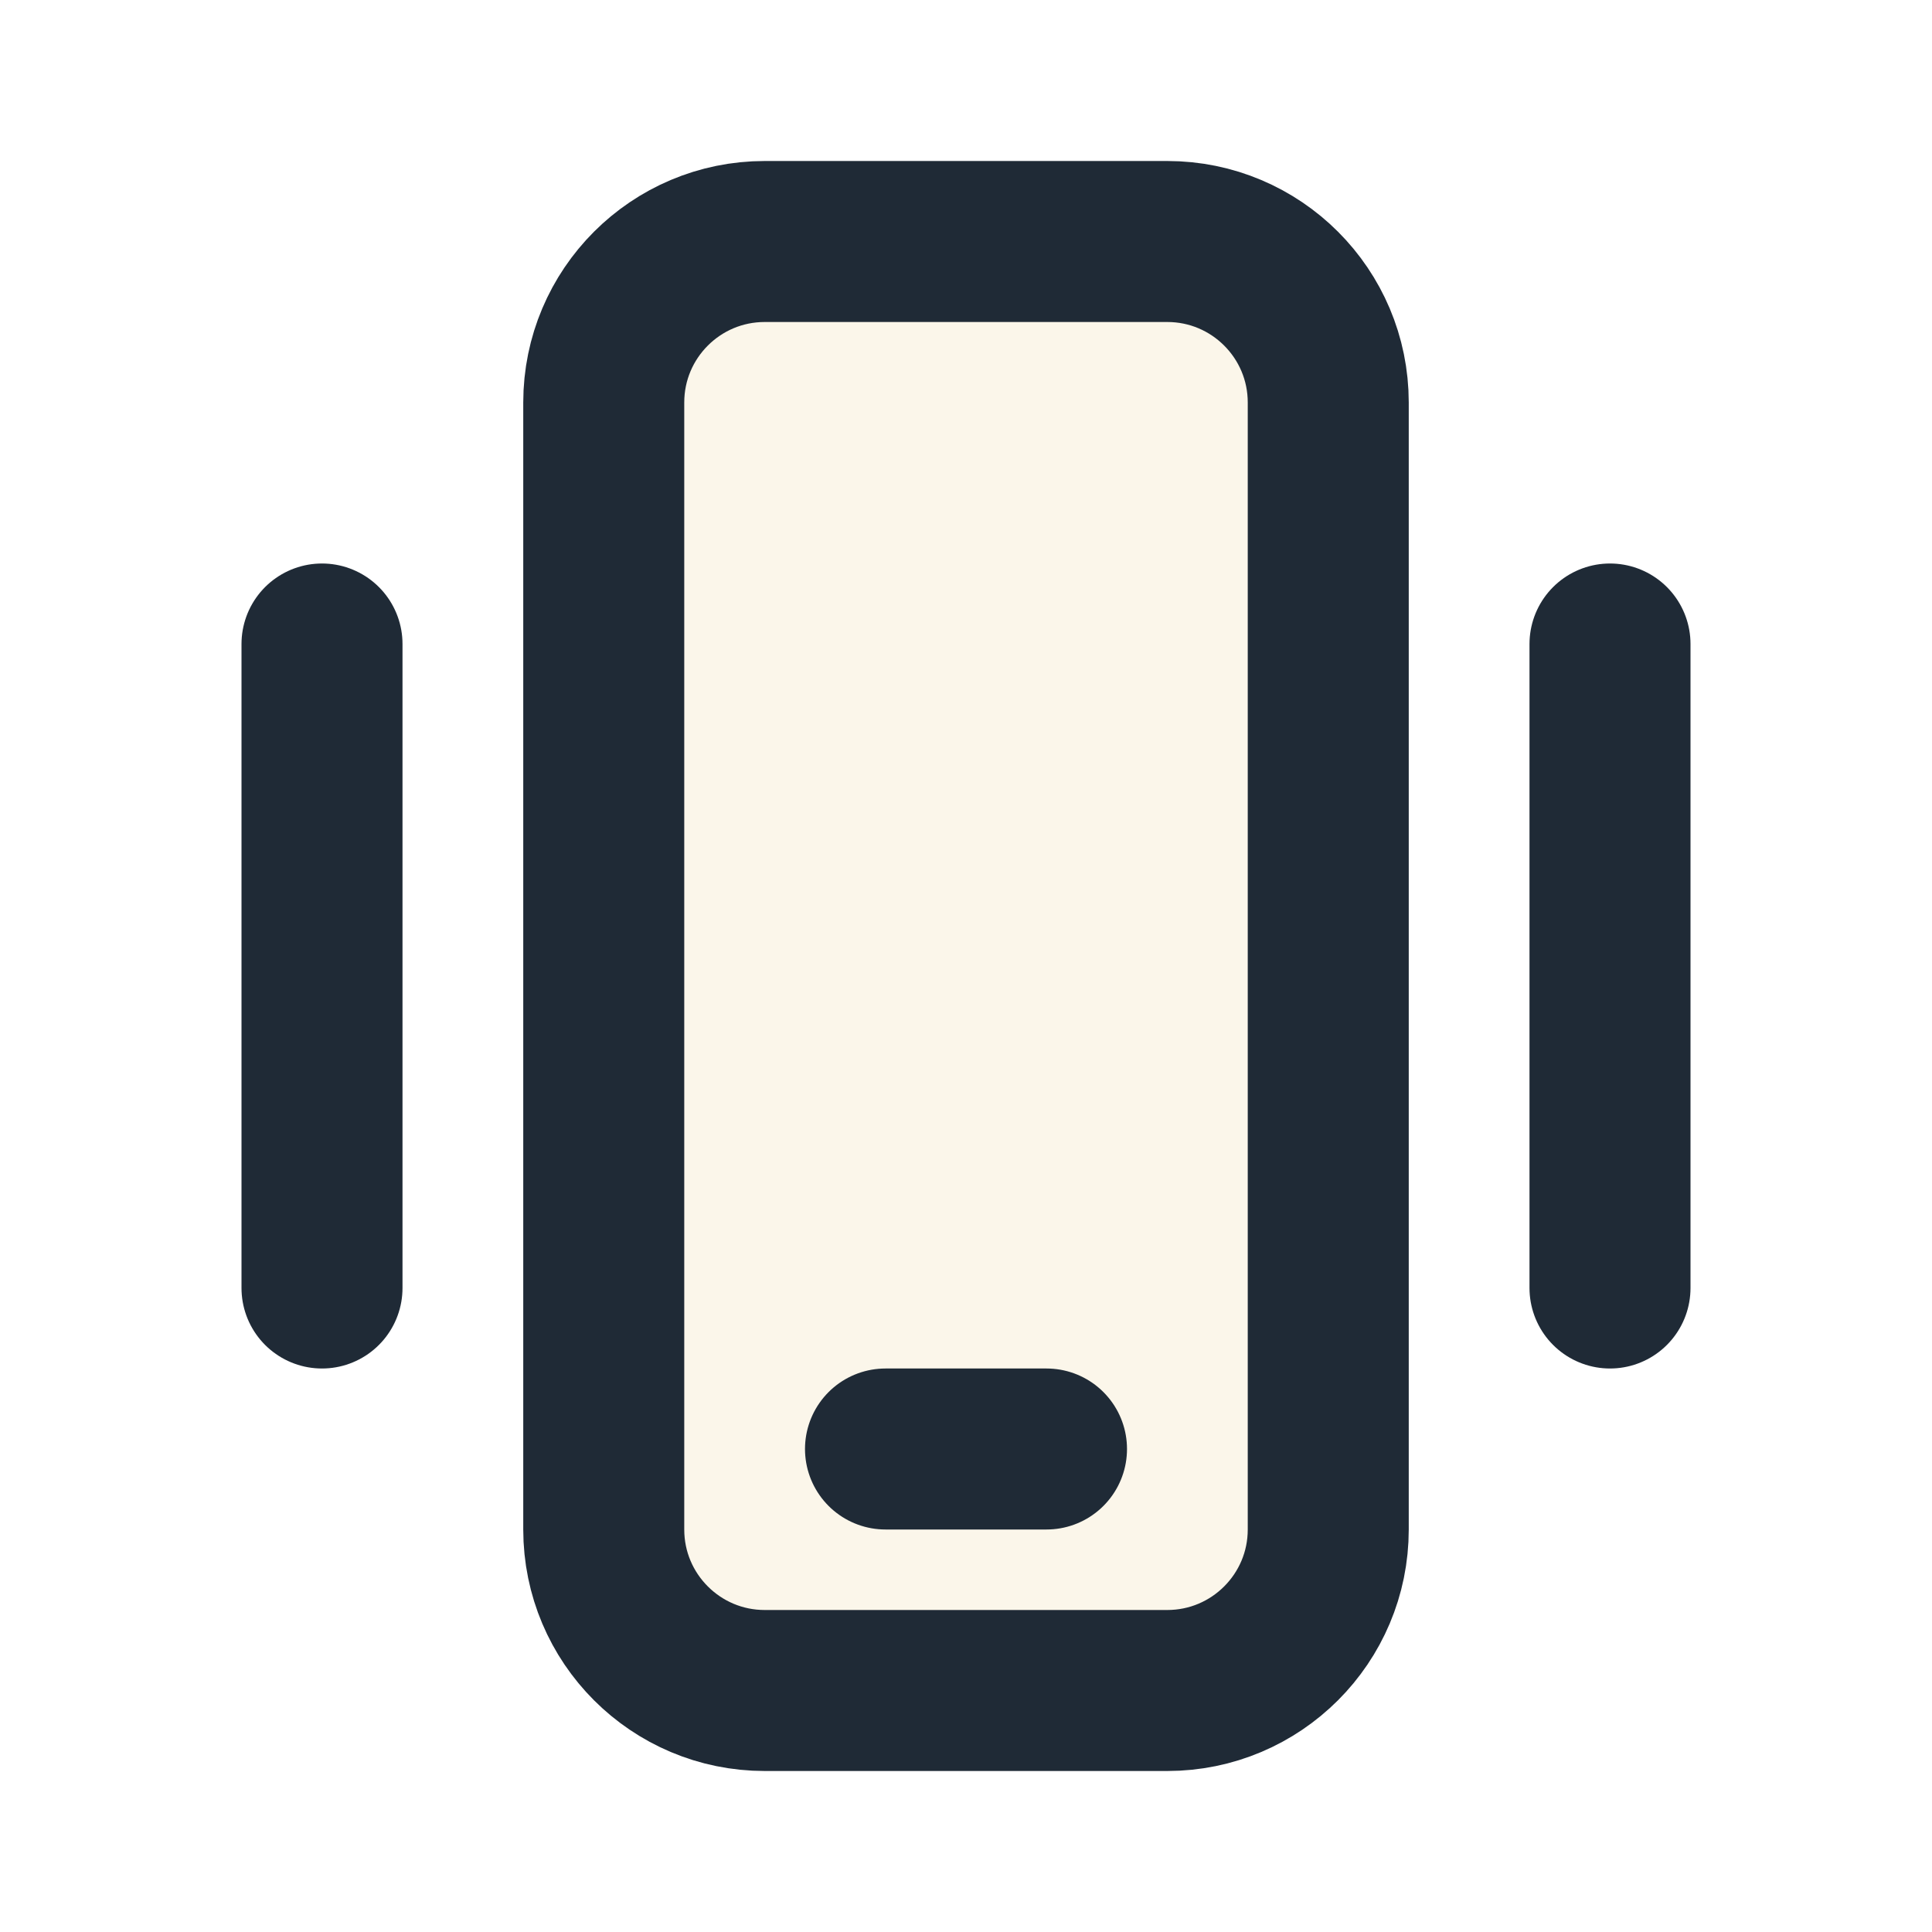
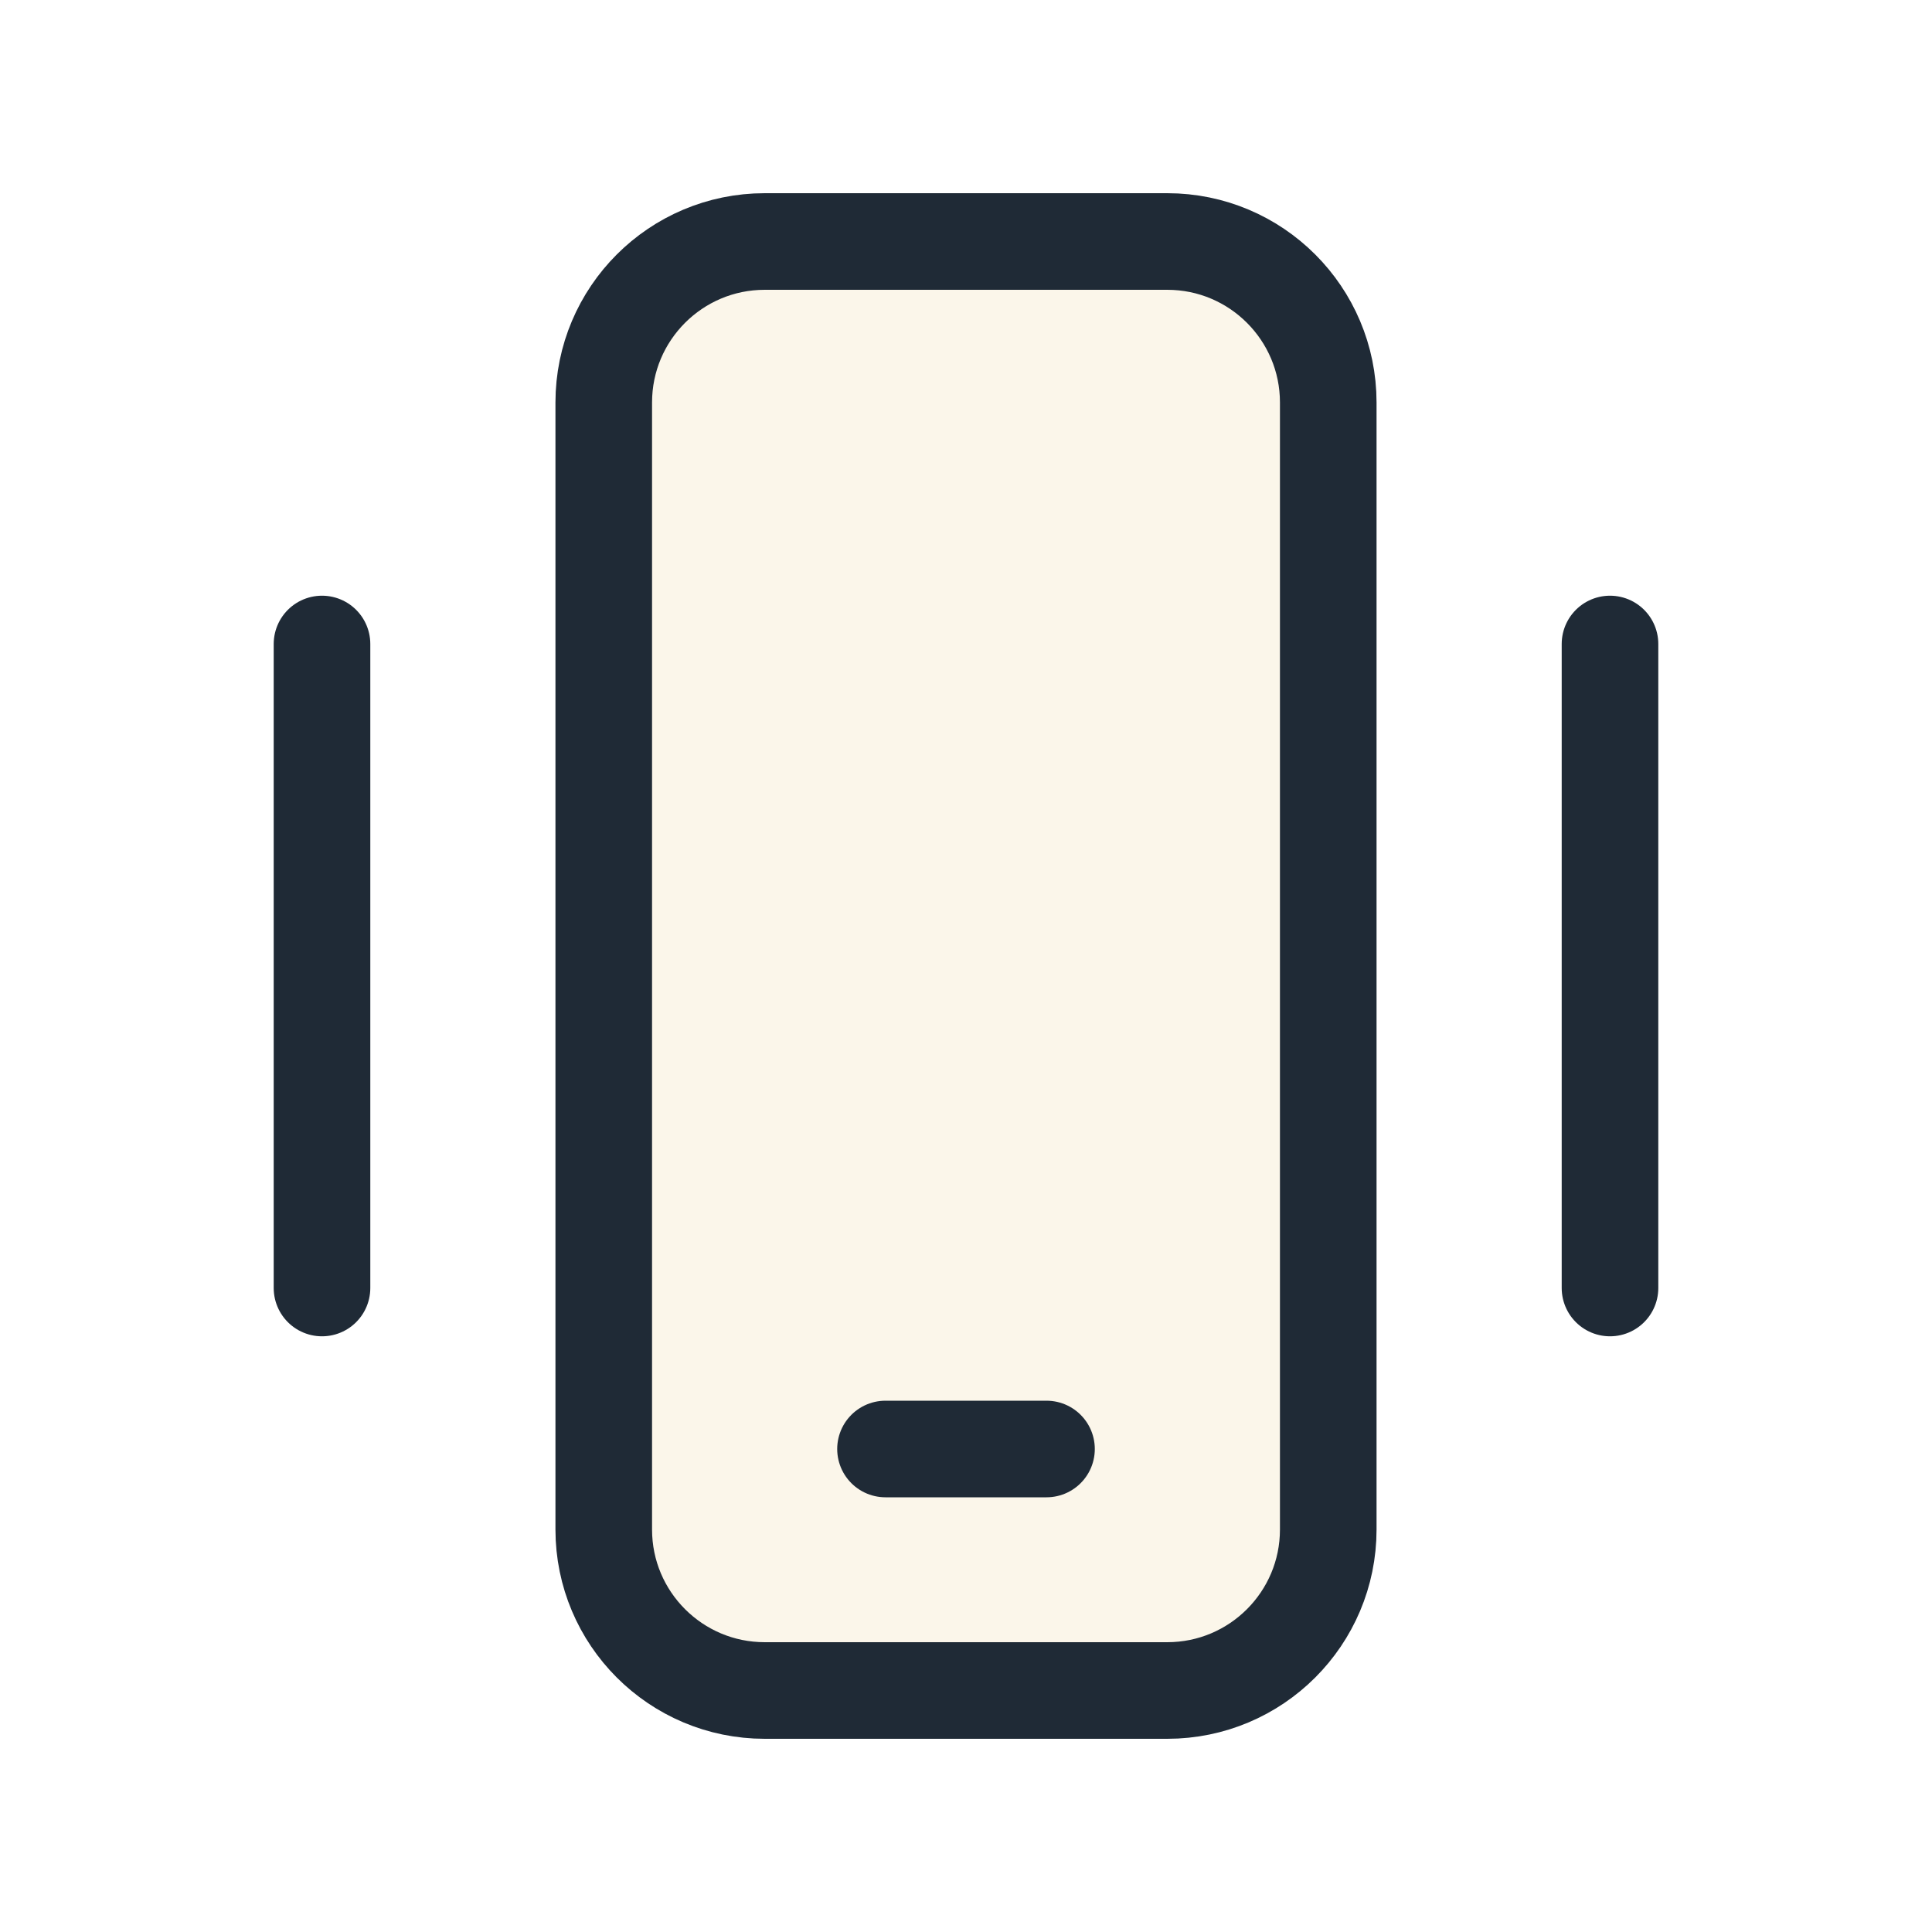
- <svg xmlns="http://www.w3.org/2000/svg" viewBox="0 0 24 24" width="48" height="48" fill="none" stroke="#1f2a36" stroke-width="2" stroke-linecap="round" stroke-linejoin="round">
+ <svg xmlns="http://www.w3.org/2000/svg" viewBox="0 0 24 24" width="48" height="48" fill="none" stroke="#1f2a36" stroke-width="1.2" stroke-linecap="round" stroke-linejoin="round">
  <rect x="7.5" y="3" width="9" height="18" rx="2" fill="#fbf6ea" />
  <path d="M4 8v8M20 8v8M11 18h2" />
</svg>
